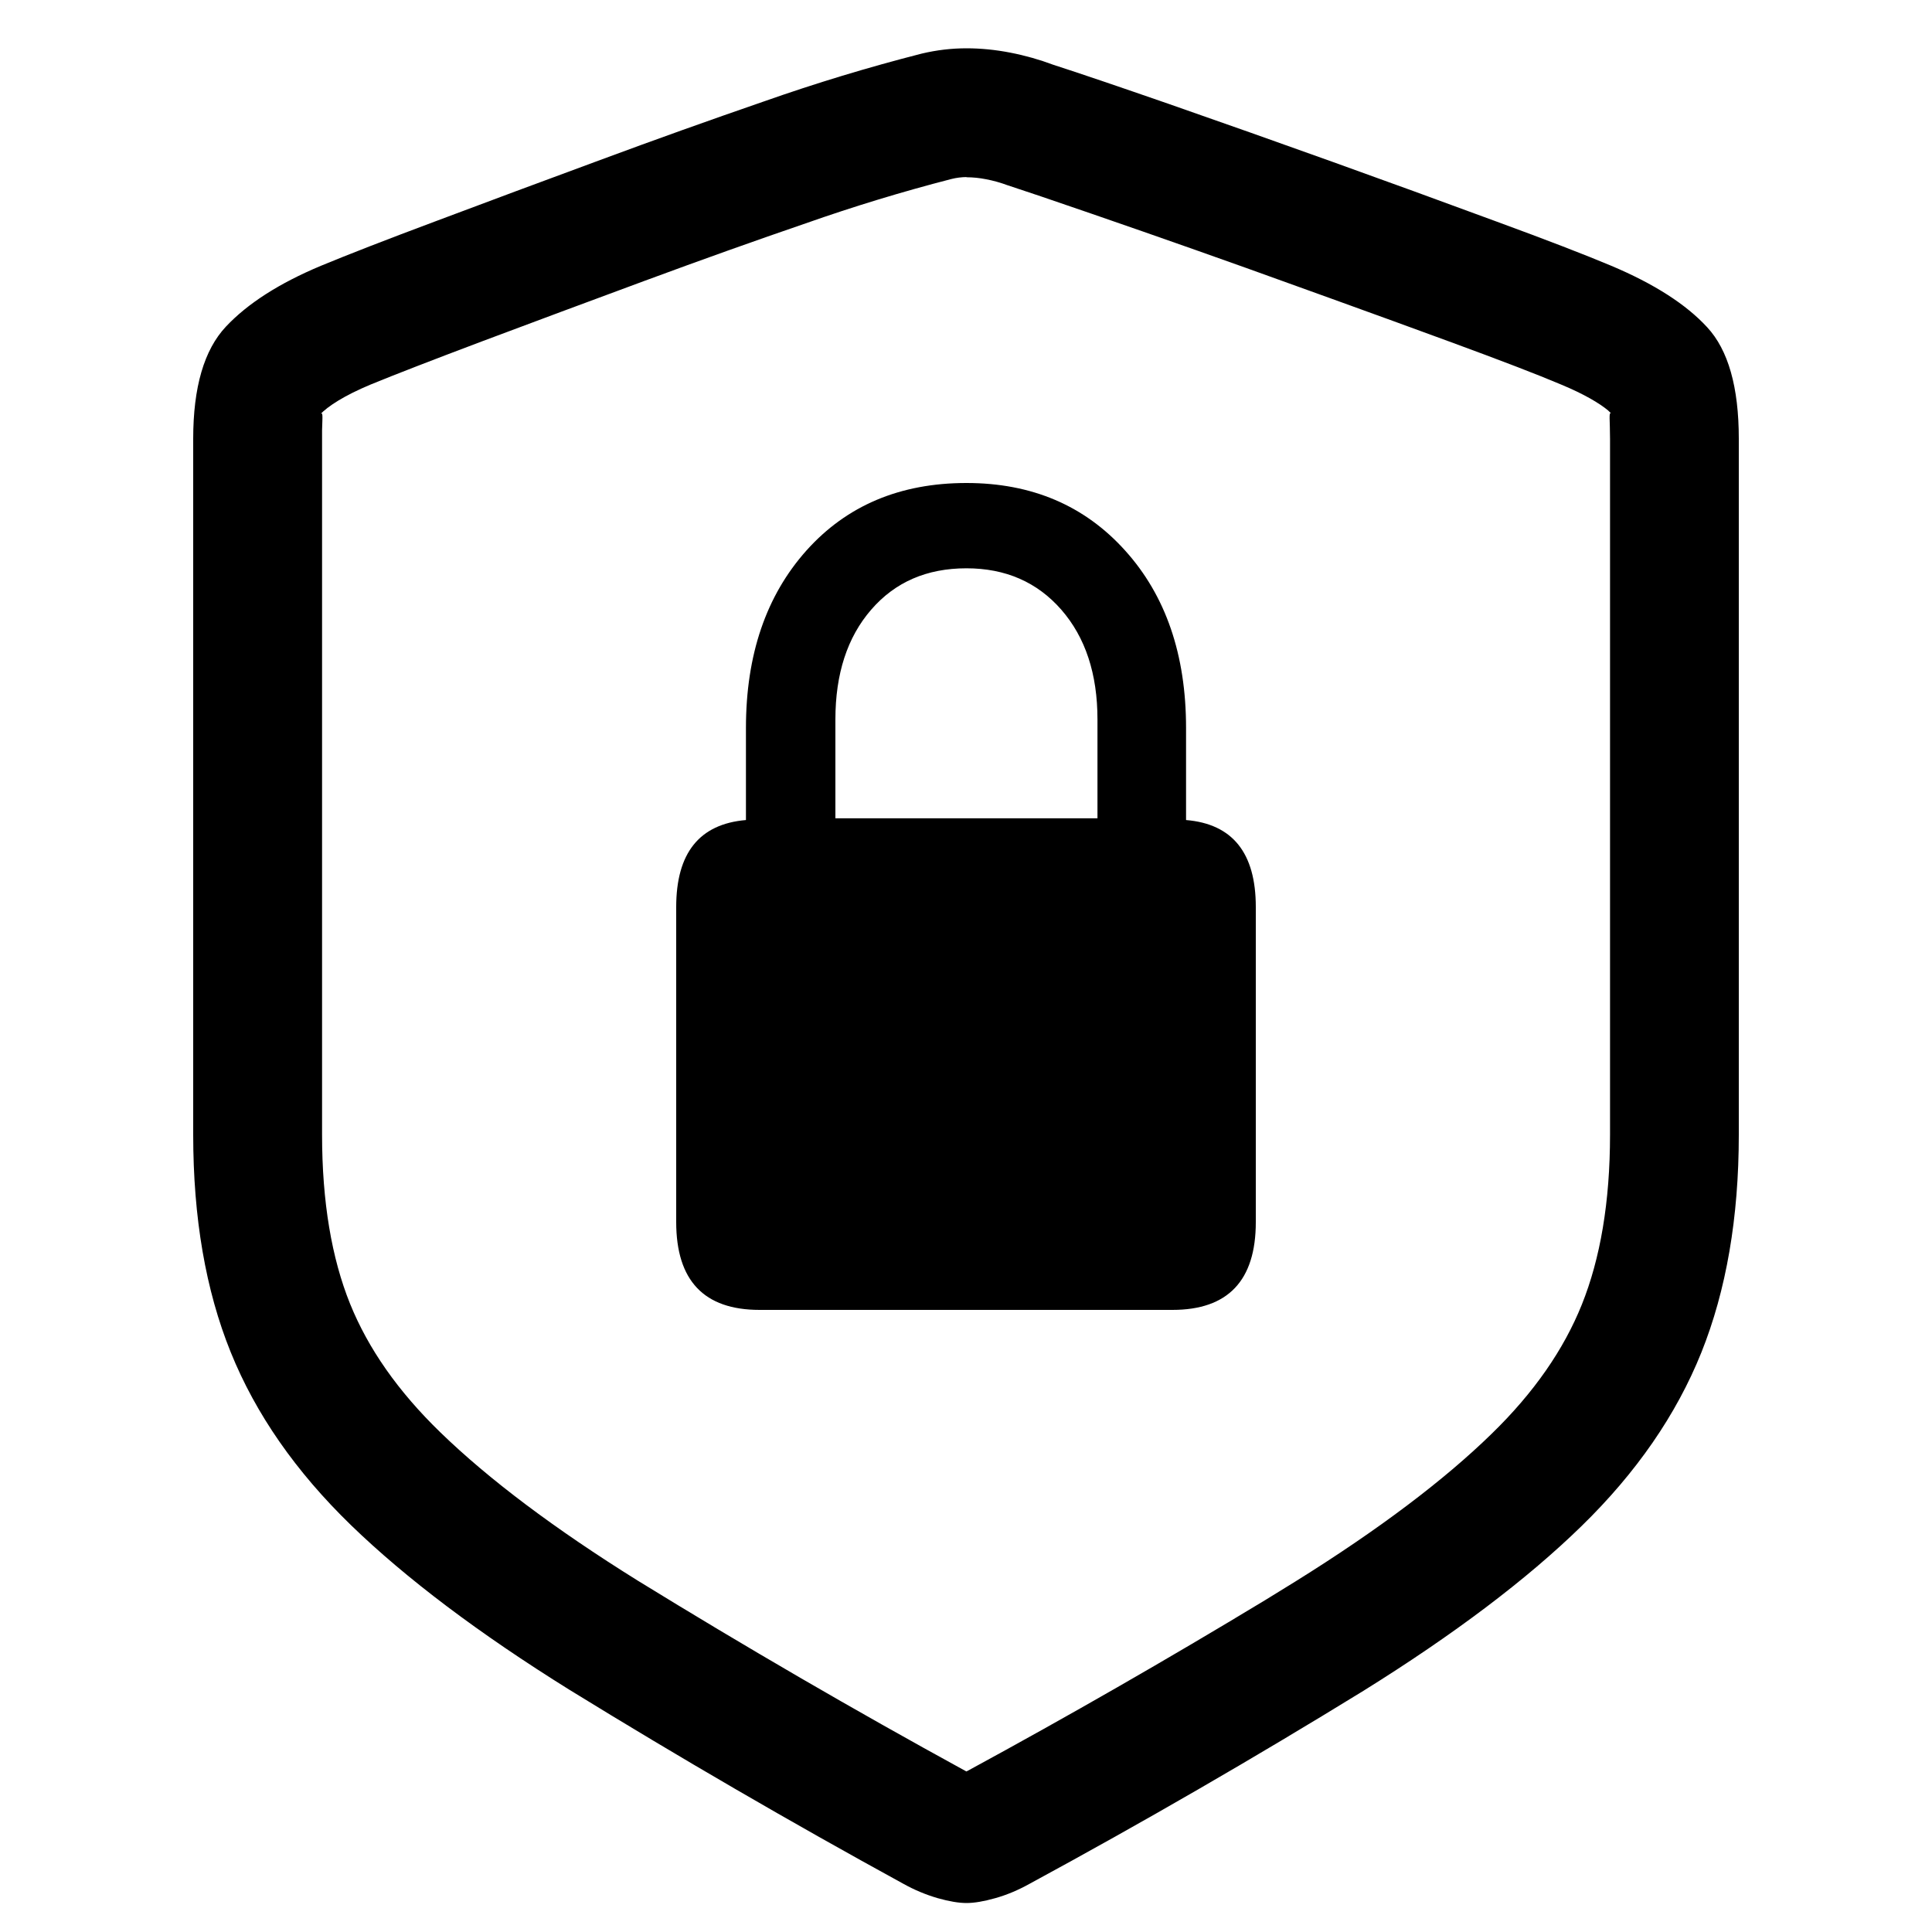
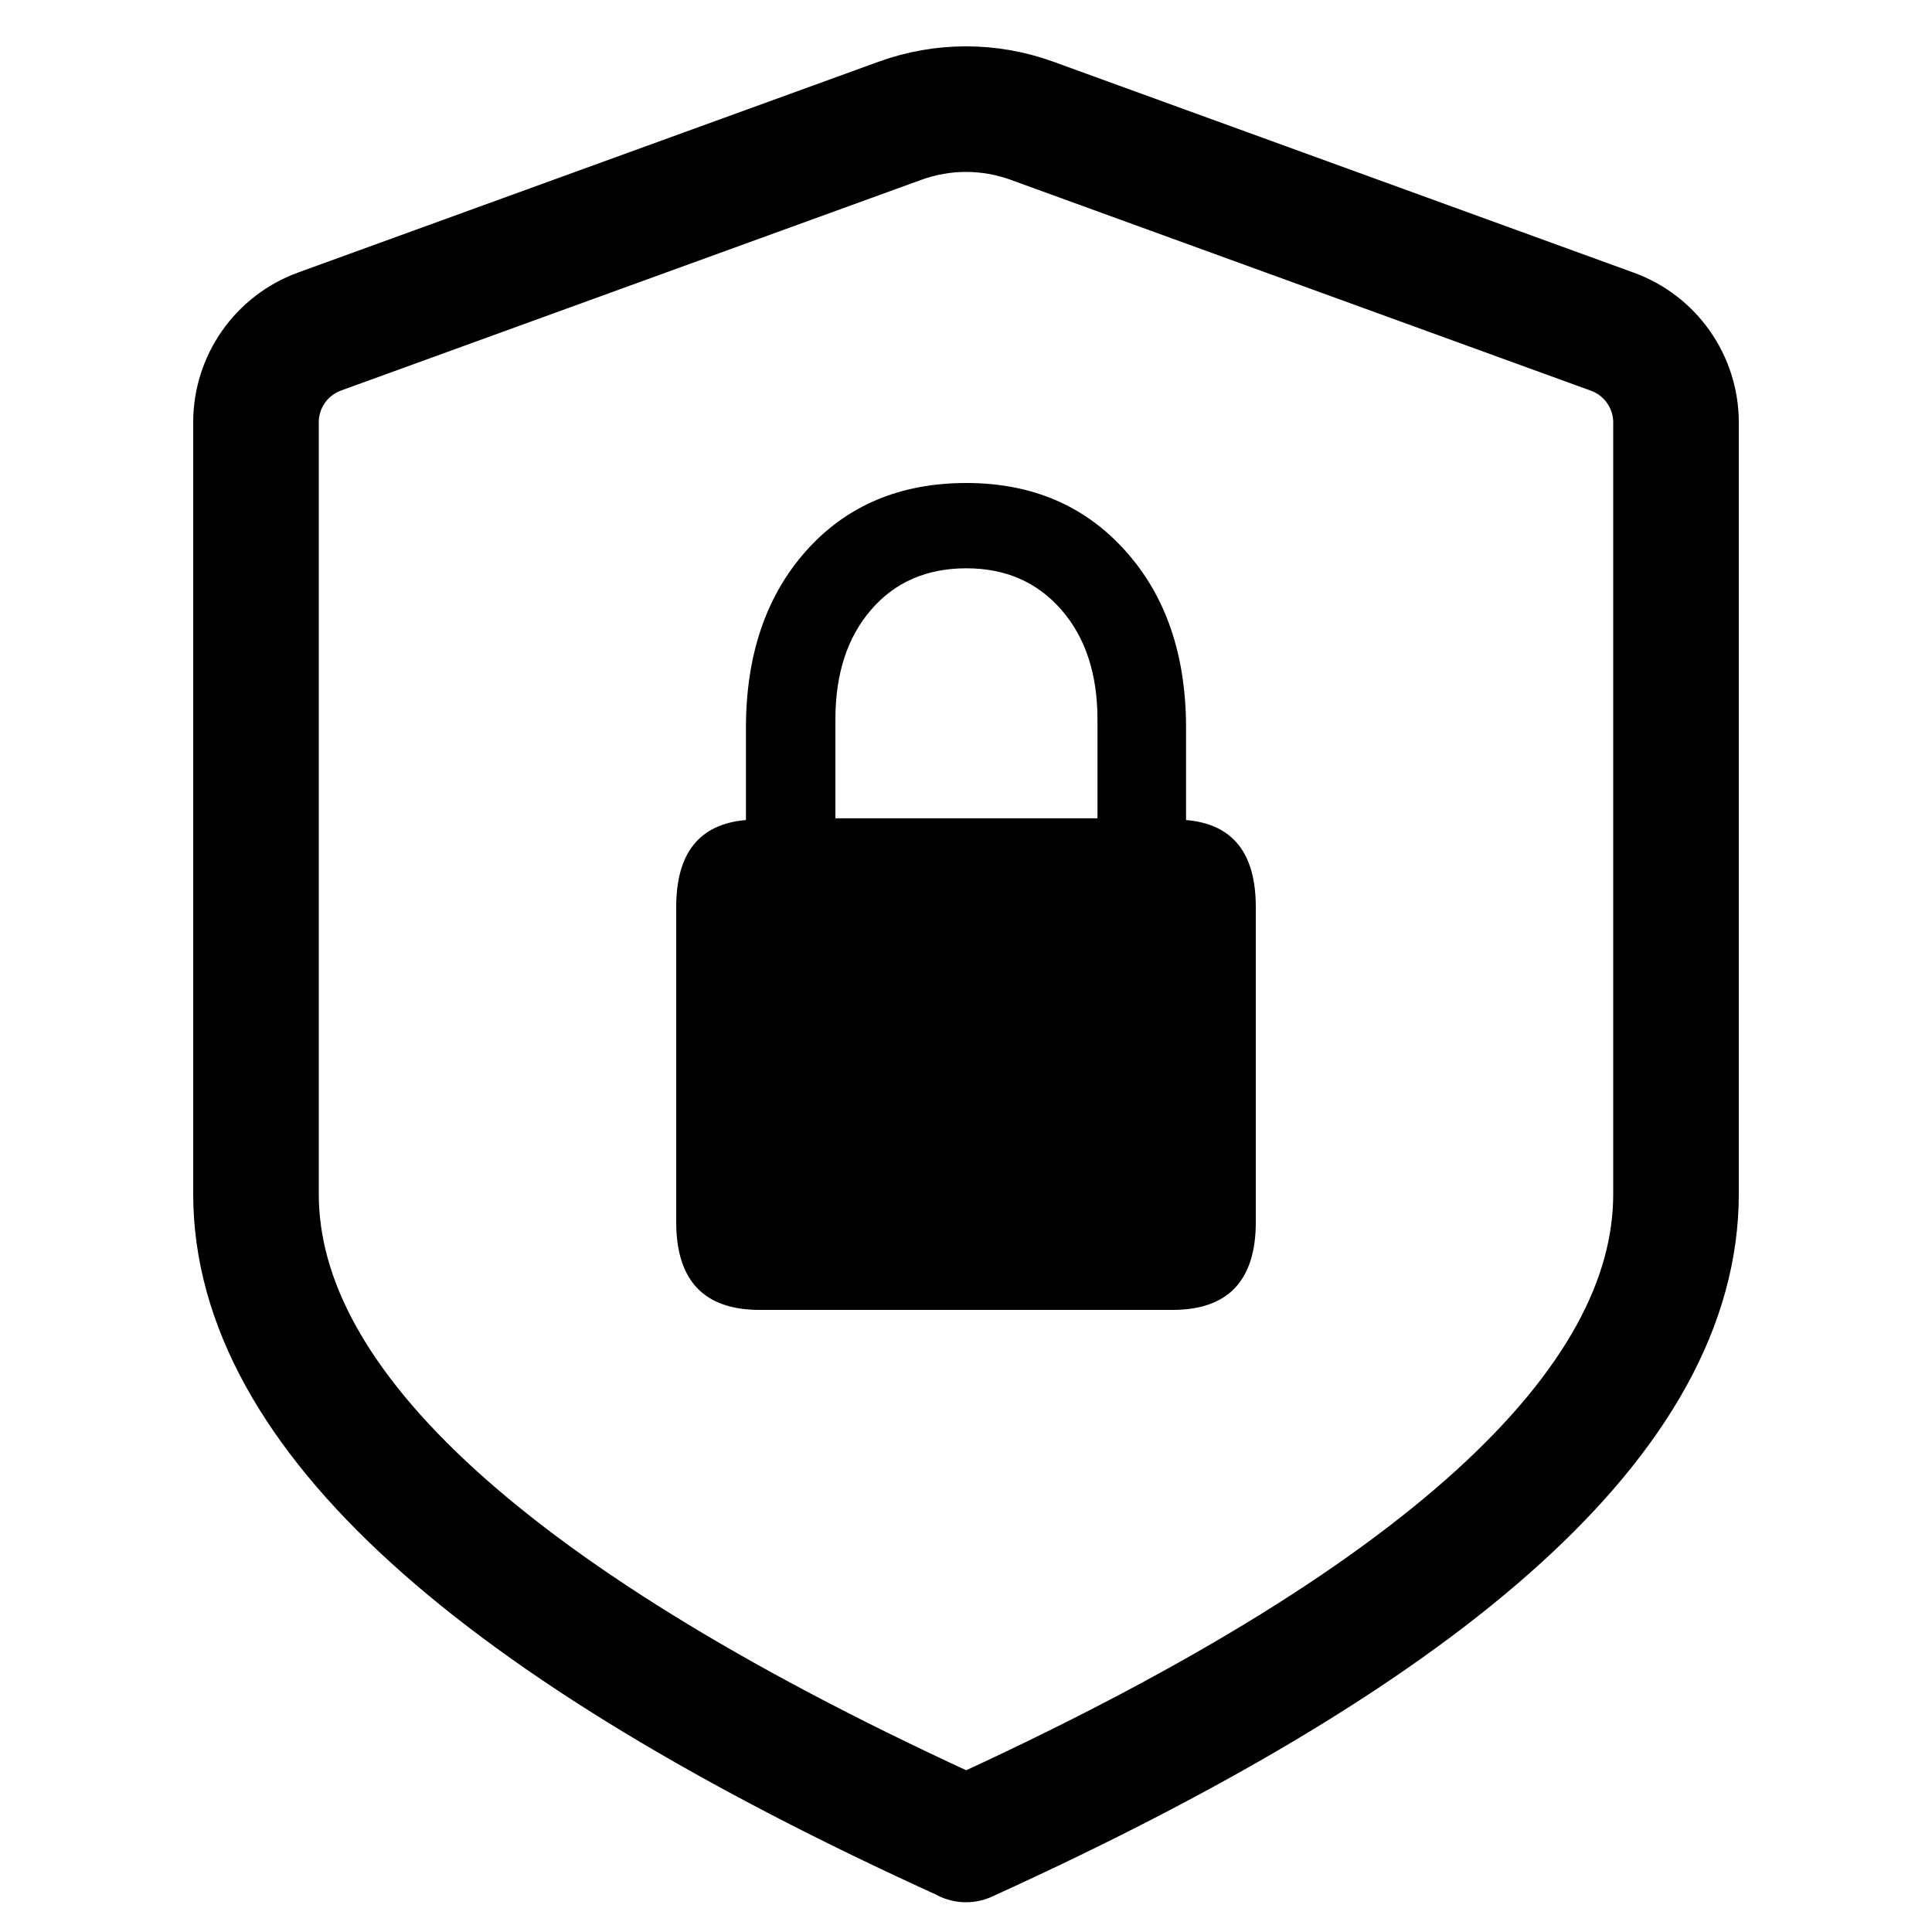
<svg xmlns="http://www.w3.org/2000/svg" viewBox="0 0 20 20">
-   <path fill="currentColor" d="M10.005.5c.148 0 .3.015.454.045.154.03.302.072.443.125.27.087.667.222 1.195.405a197.034 197.034 0 0 1 3.388 1.216c.527.193.925.347 1.194.46.444.187.775.399.993.636.219.236.328.621.328 1.155v7.204c0 .86-.13 1.612-.388 2.256-.259.644-.672 1.242-1.24 1.796s-1.321 1.122-2.259 1.706A73.016 73.016 0 0 1 10.66 19.5c-.12.067-.24.117-.358.15-.117.033-.216.05-.297.05-.08 0-.18-.017-.297-.05a1.708 1.708 0 0 1-.358-.15 78.398 78.398 0 0 1-3.453-2.006c-.938-.584-1.692-1.152-2.264-1.706-.571-.554-.986-1.15-1.245-1.791-.259-.64-.388-1.39-.388-2.251V4.542c0-.534.113-.92.338-1.16.225-.24.553-.45.983-.63.275-.114.675-.27 1.2-.466.524-.197 1.088-.407 1.693-.63a78.7 78.7 0 0 1 1.694-.606A19.336 19.336 0 0 1 9.541.555c.155-.037.31-.055.464-.055Zm0 1.333a.67.67 0 0 0-.156.02 18.3 18.3 0 0 0-1.508.459c-.514.176-1.07.374-1.665.594-.603.223-1.165.432-1.687.628-.512.193-.9.343-1.153.447-.27.113-.442.223-.526.313.037-.04.028.005.024.16v7.292c0 .698.1 1.28.29 1.751.187.462.495.905.937 1.333.497.482 1.178.995 2.04 1.532a76.88 76.88 0 0 0 3.392 1.97l.011.006.016-.008a76.096 76.096 0 0 0 3.076-1.765l.313-.193c.861-.536 1.54-1.049 2.032-1.529.44-.428.747-.873.934-1.338.191-.476.292-1.06.292-1.76V4.543c0-.197-.015-.278.01-.265l-.03-.029c-.09-.075-.25-.17-.486-.268-.245-.104-.626-.25-1.135-.437-.394-.145-.81-.296-1.245-.453l-.883-.318a150.424 150.424 0 0 0-2.122-.74l-.345-.115a1.384 1.384 0 0 0-.226-.063 1.048 1.048 0 0 0-.2-.02Zm0 3.167c.675 0 1.223.233 1.643.7.42.466.63 1.078.63 1.836v.953c.481.04.722.34.722.9v3.262c0 .606-.288.909-.863.909H7.863c-.575 0-.863-.303-.863-.91V9.39c0-.56.24-.86.722-.901v-.953c0-.758.209-1.37.626-1.837.417-.466.97-.699 1.656-.699Zm0 .883c-.412 0-.74.143-.987.429-.247.285-.37.664-.37 1.136v1.023h2.713V7.448c0-.472-.125-.85-.374-1.136-.25-.286-.577-.429-.983-.429Z" />
+   <g fill="none" fill-rule="evenodd">
+     <path stroke="currentColor" stroke-linejoin="round" stroke-width="1.3" d="M10 19.04c-4.9-2.226-7.35-4.454-7.35-6.68V4.372a1 1 0 0 1 .658-.94L9.317 1.25a2 2 0 0 1 1.366 0l6.009 2.184a1 1 0 0 1 .658.94v7.986c0 2.227-2.45 4.455-7.35 6.682Z" />
+     <path fill="currentColor" fill-rule="nonzero" d="M10.004 5c.676 0 1.224.233 1.644.7.42.466.63 1.078.63 1.836v.953c.481.04.722.34.722.9v3.262c0 .606-.288.909-.863.909H7.863c-.575 0-.863-.303-.863-.91V9.39c0-.56.24-.86.722-.901v-.953c0-.758.209-1.37.626-1.837.417-.466.97-.699 1.656-.699Zm0 .883c-.41 0-.74.143-.986.429-.247.285-.37.664-.37 1.136v1.023h2.713V7.448c0-.472-.125-.85-.374-1.136-.25-.286-.577-.429-.983-.429Z" />
+   </g>
</svg>
